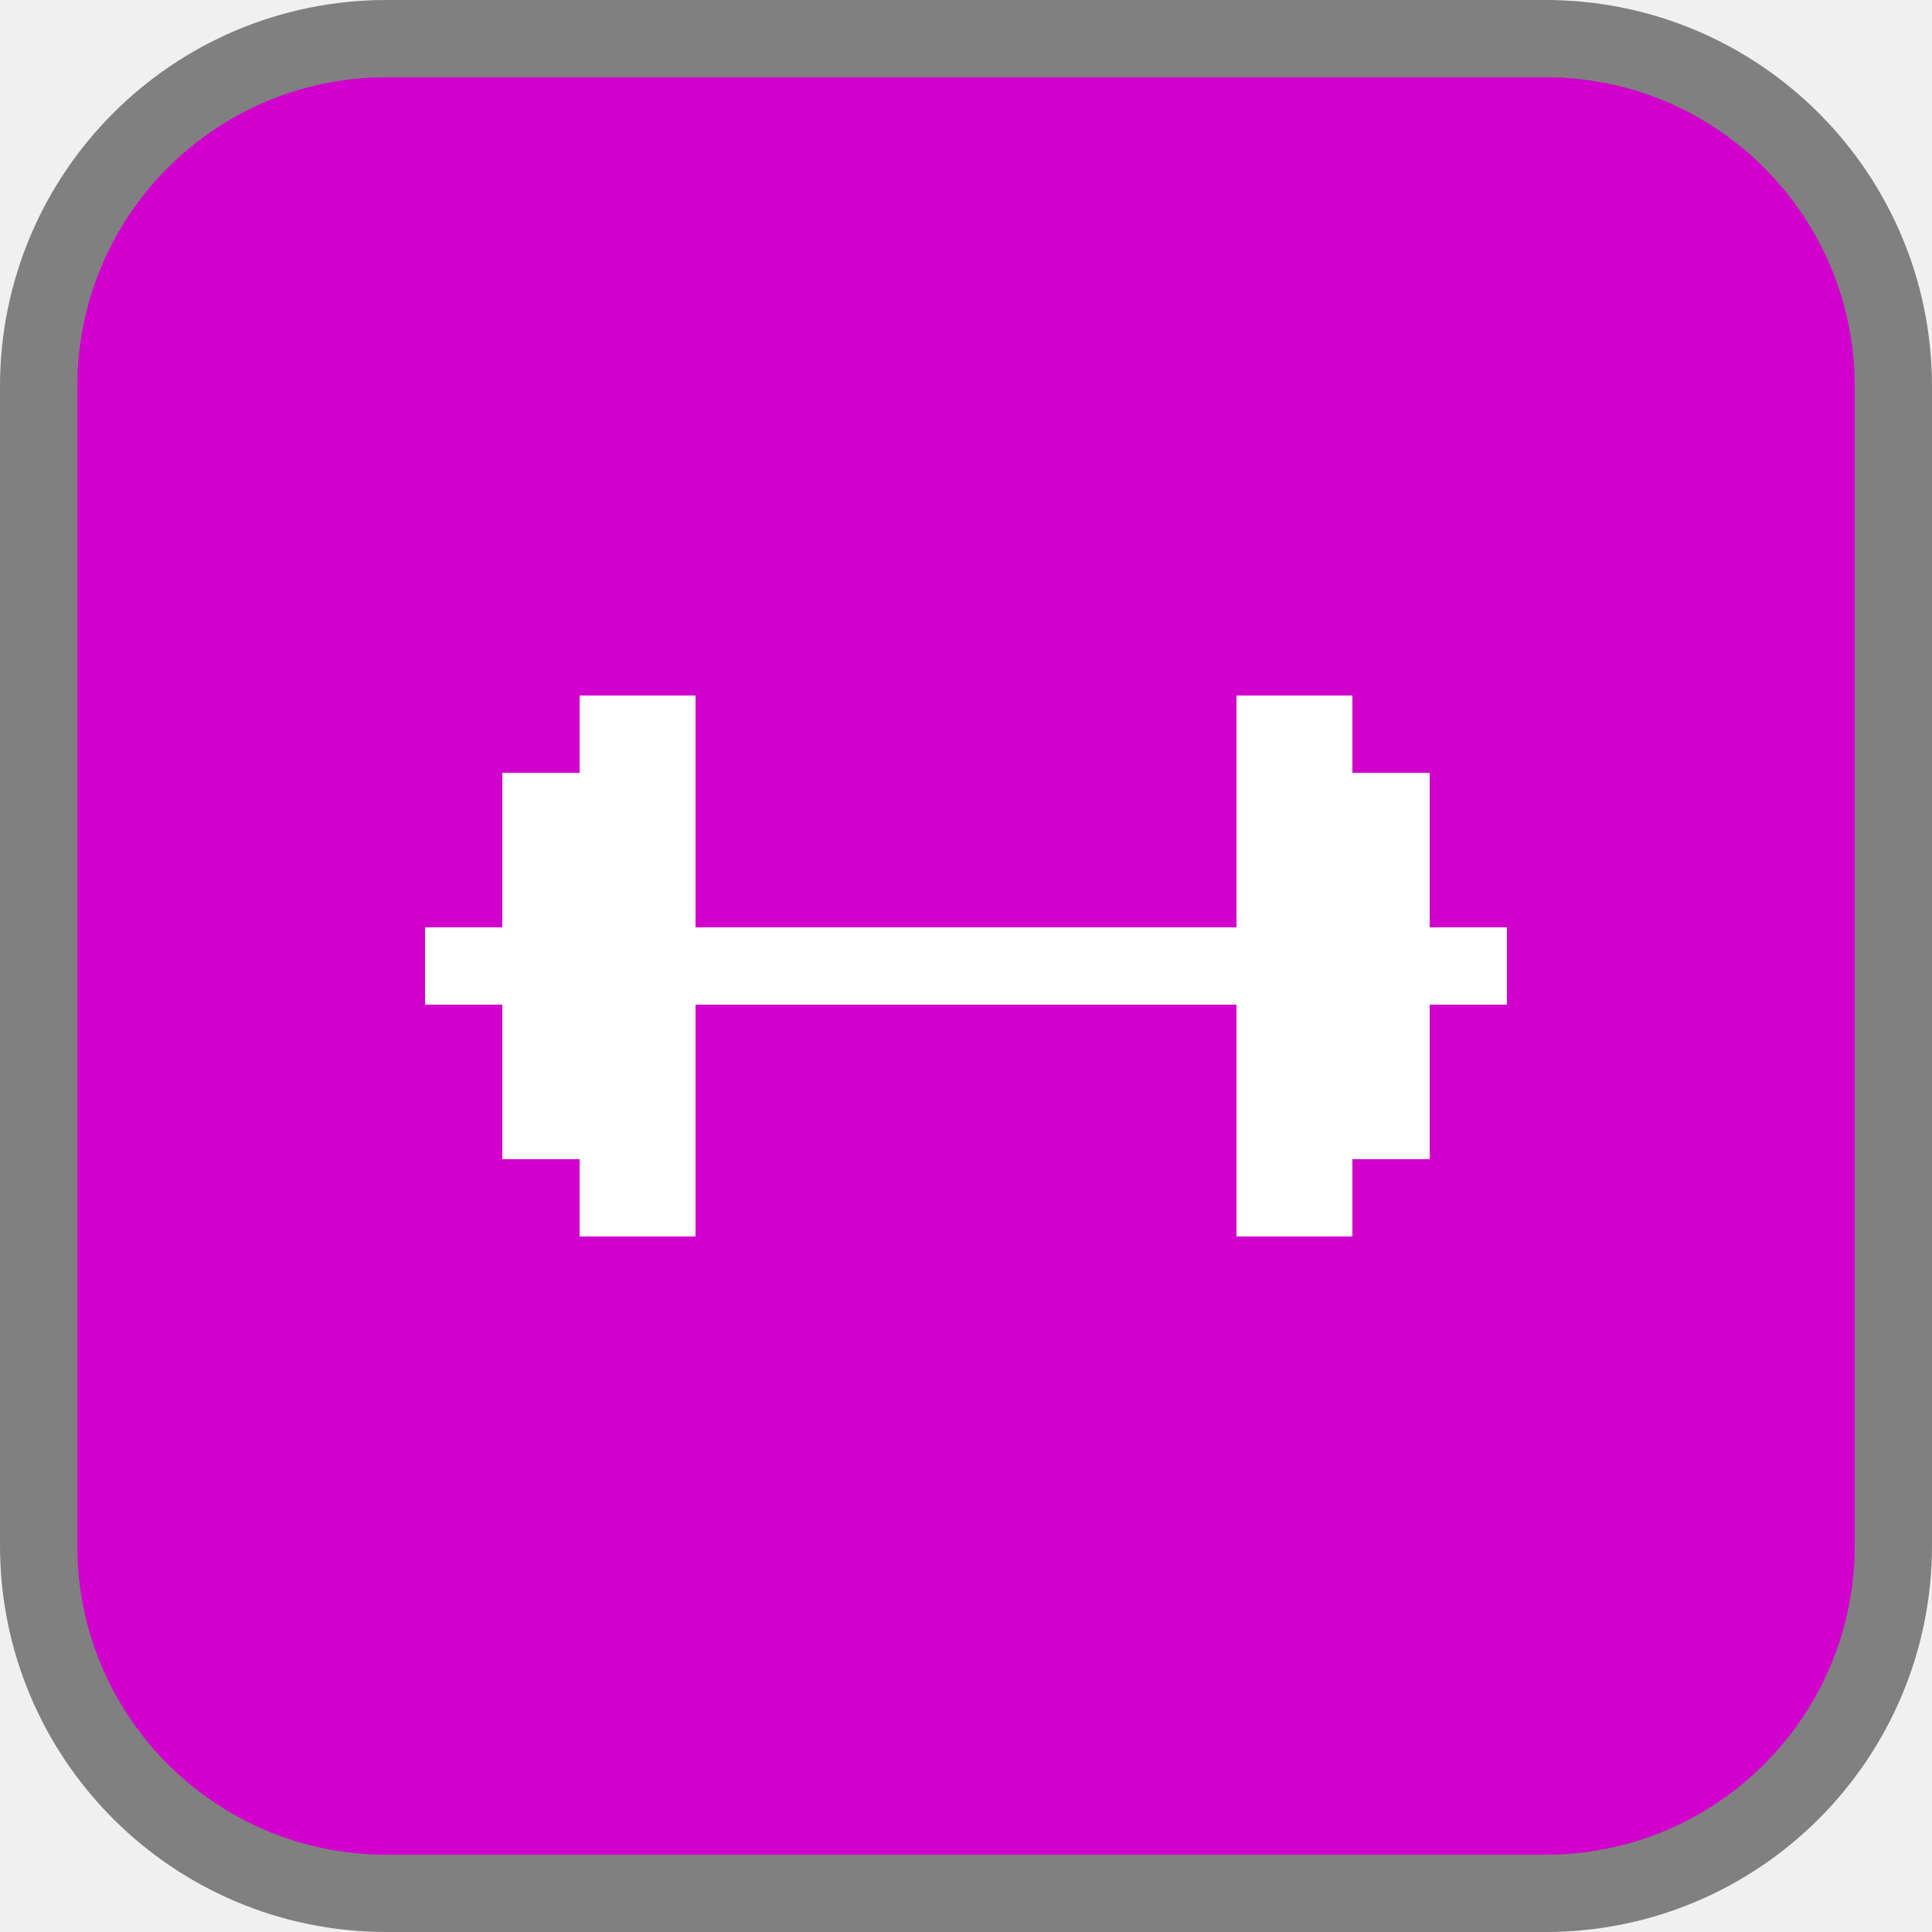
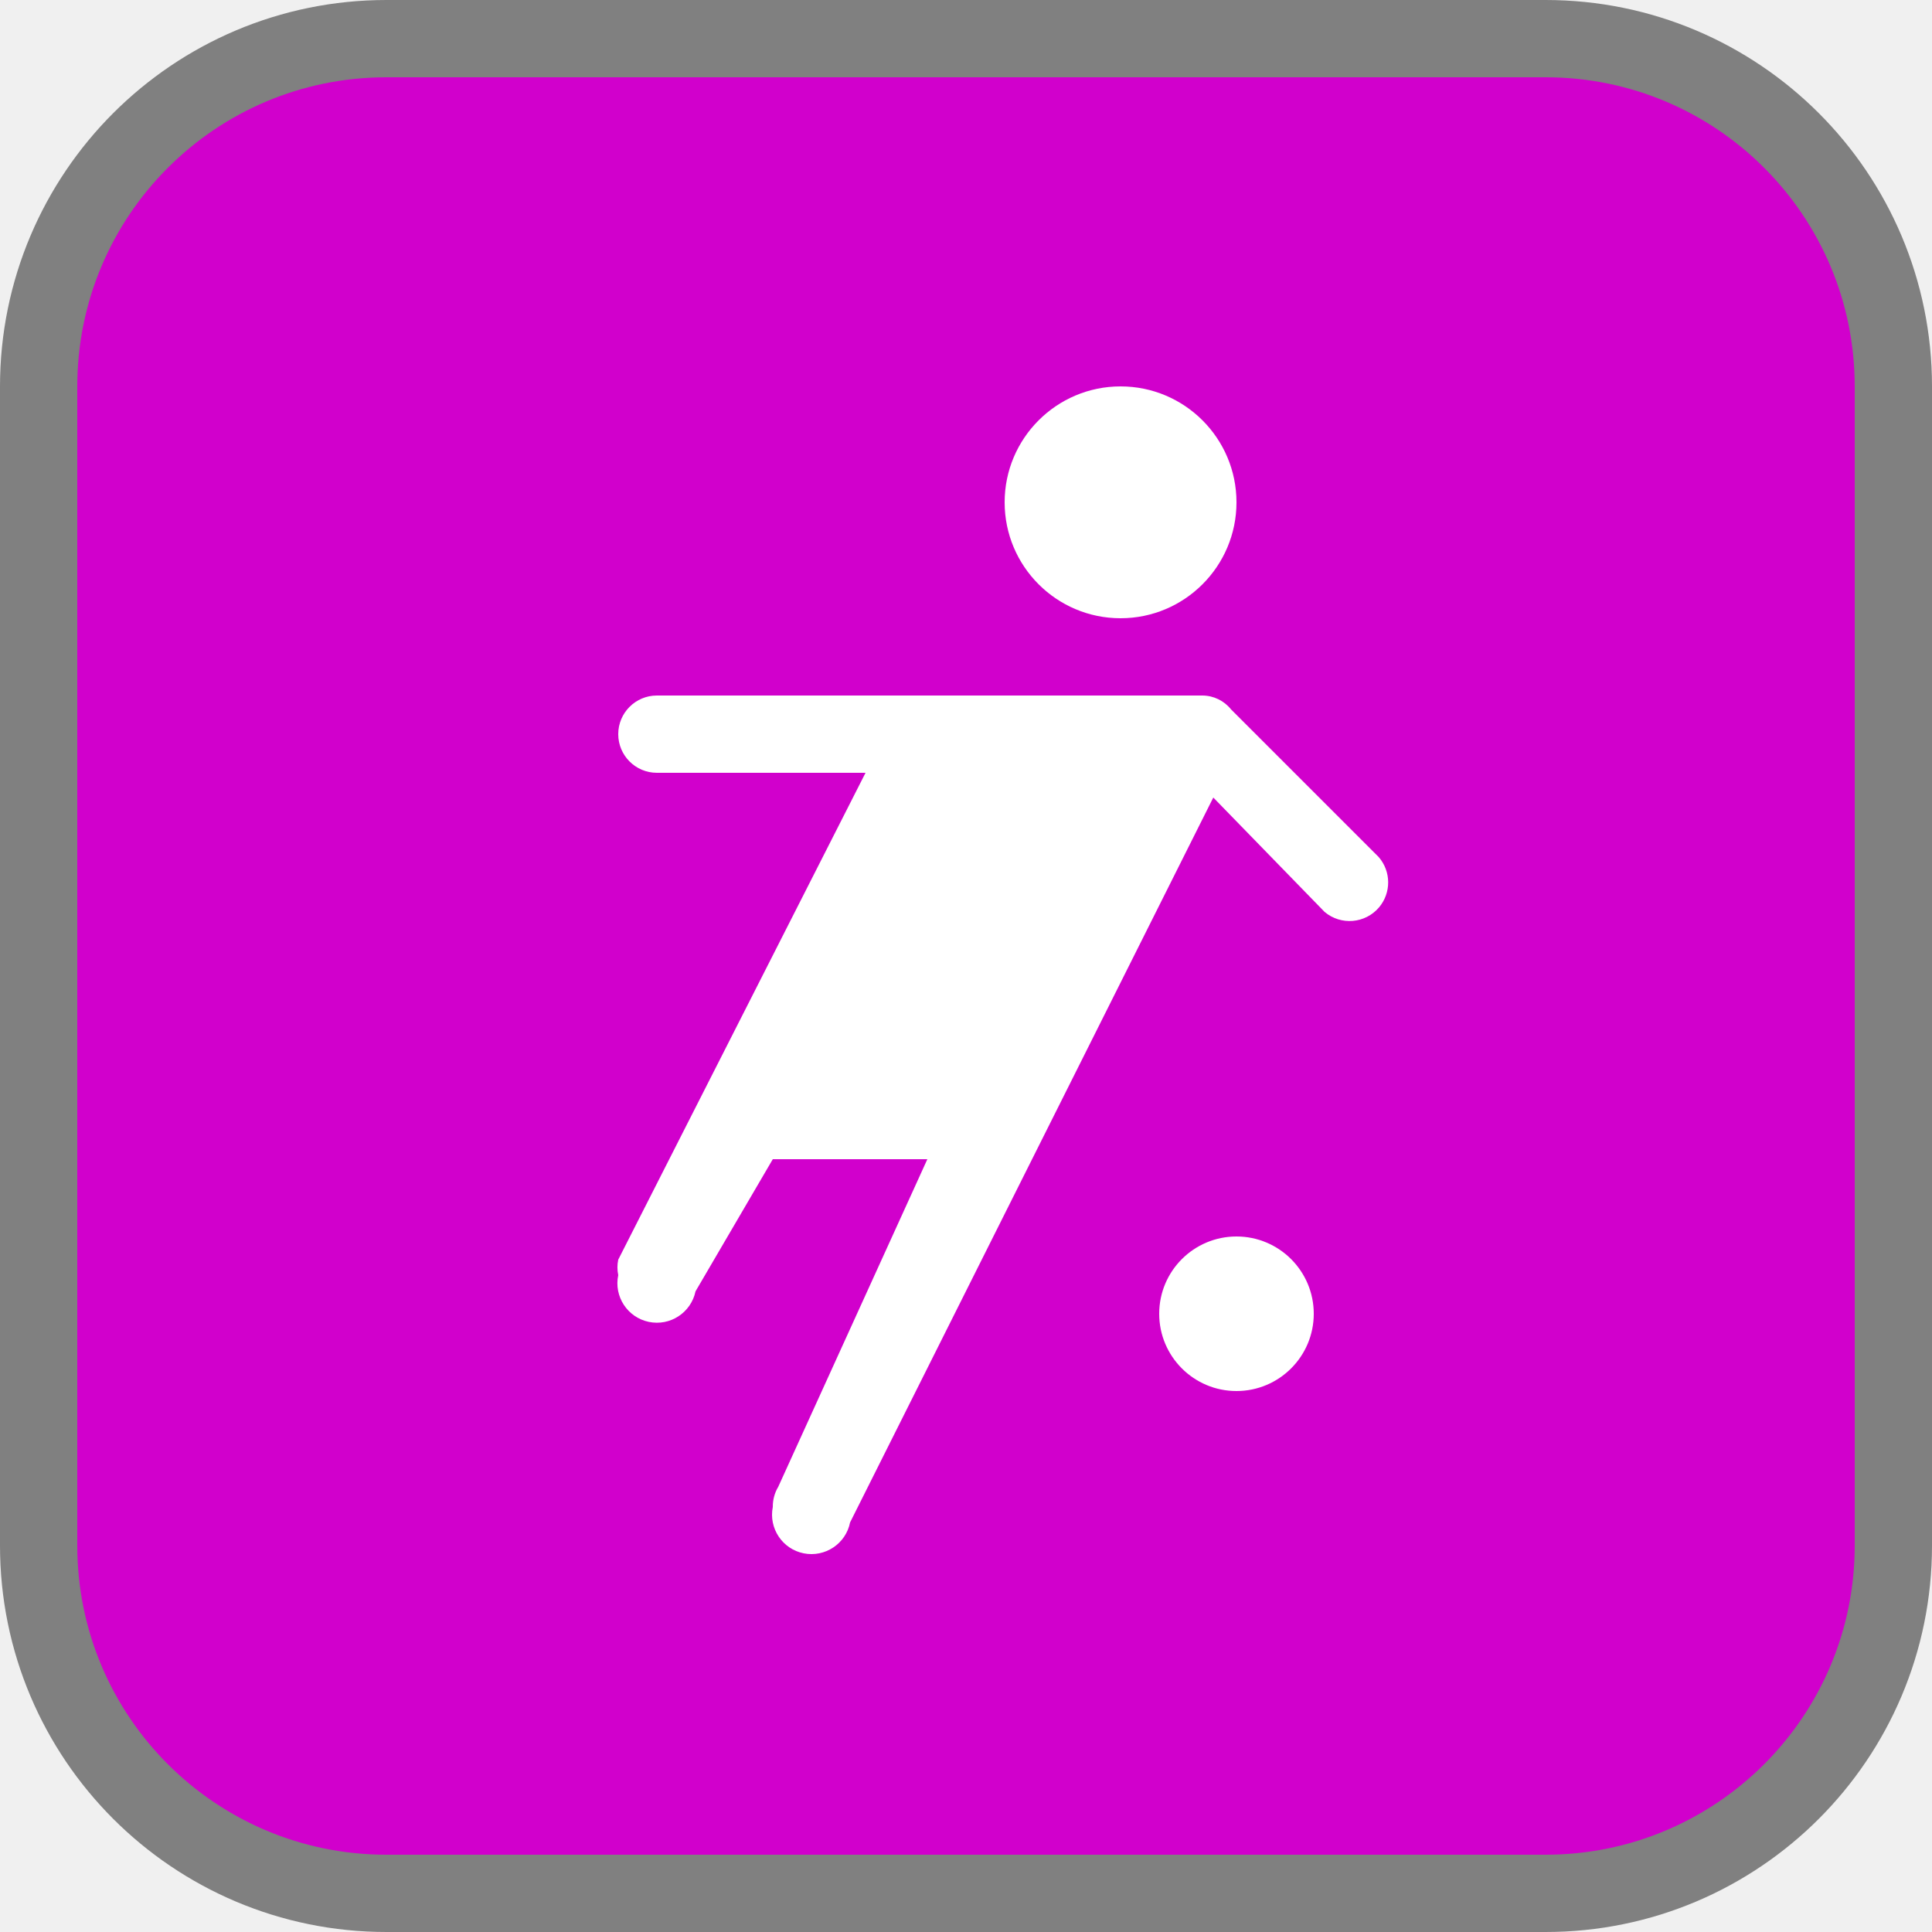
<svg xmlns="http://www.w3.org/2000/svg" viewBox="0 0 25 25" height="25" width="25">
  <rect fill="none" x="0" y="0" width="25" height="25" />
  <rect x="1" y="1" rx="4" ry="4" width="23" height="23" stroke="#808080" style="stroke-linejoin:round;stroke-miterlimit:4;" fill="#808080" stroke-width="2" />
  <rect x="1" y="1" width="23" height="23" rx="4" ry="4" fill="#d100cc" />
-   <path fill="#ffffff" transform="translate(5 5)" d="M14.5,7V8h-1v2h-1v1H11V8H4v3H2.5V10h-1V8H.5V7h1V5h1V4H4V7h7V4h1.5V5h1V7Z" />
+   <path fill="#ffffff" transform="translate(5 5)" d="M11,1.5C11,2.328,10.328,3,9.5,3S8,2.328,8,1.5S8.672,0,9.5,0S11,0.672,11,1.5z M11,11c-0.552,0-1,0.448-1,1 s0.448,1,1,1s1-0.448,1-1S11.552,11,11,11z M12.84,6.09l-1.91-1.91l0,0C10.84,4.067,10.704,4.001,10.56,4H3.5 C3.224,4,3,4.224,3,4.5S3.224,5,3.5,5h2.7L3,11.3l0,0c-0.014,0.066-0.014,0.134,0,0.2c-0.058,0.276,0.119,0.547,0.395,0.605 C3.671,12.163,3.942,11.986,4,11.71l0,0L5,10h2l-1.93,4.24l0,0C5.023,14.318,4.999,14.409,5,14.5 c-0.055,0.276,0.124,0.545,0.4,0.6c0.276,0.055,0.545-0.124,0.6-0.4l0,0l4.7-9.38l1.44,1.48 c0.211,0.178,0.526,0.152,0.705-0.059C13.004,6.552,13.002,6.276,12.84,6.09z" />
</svg>
